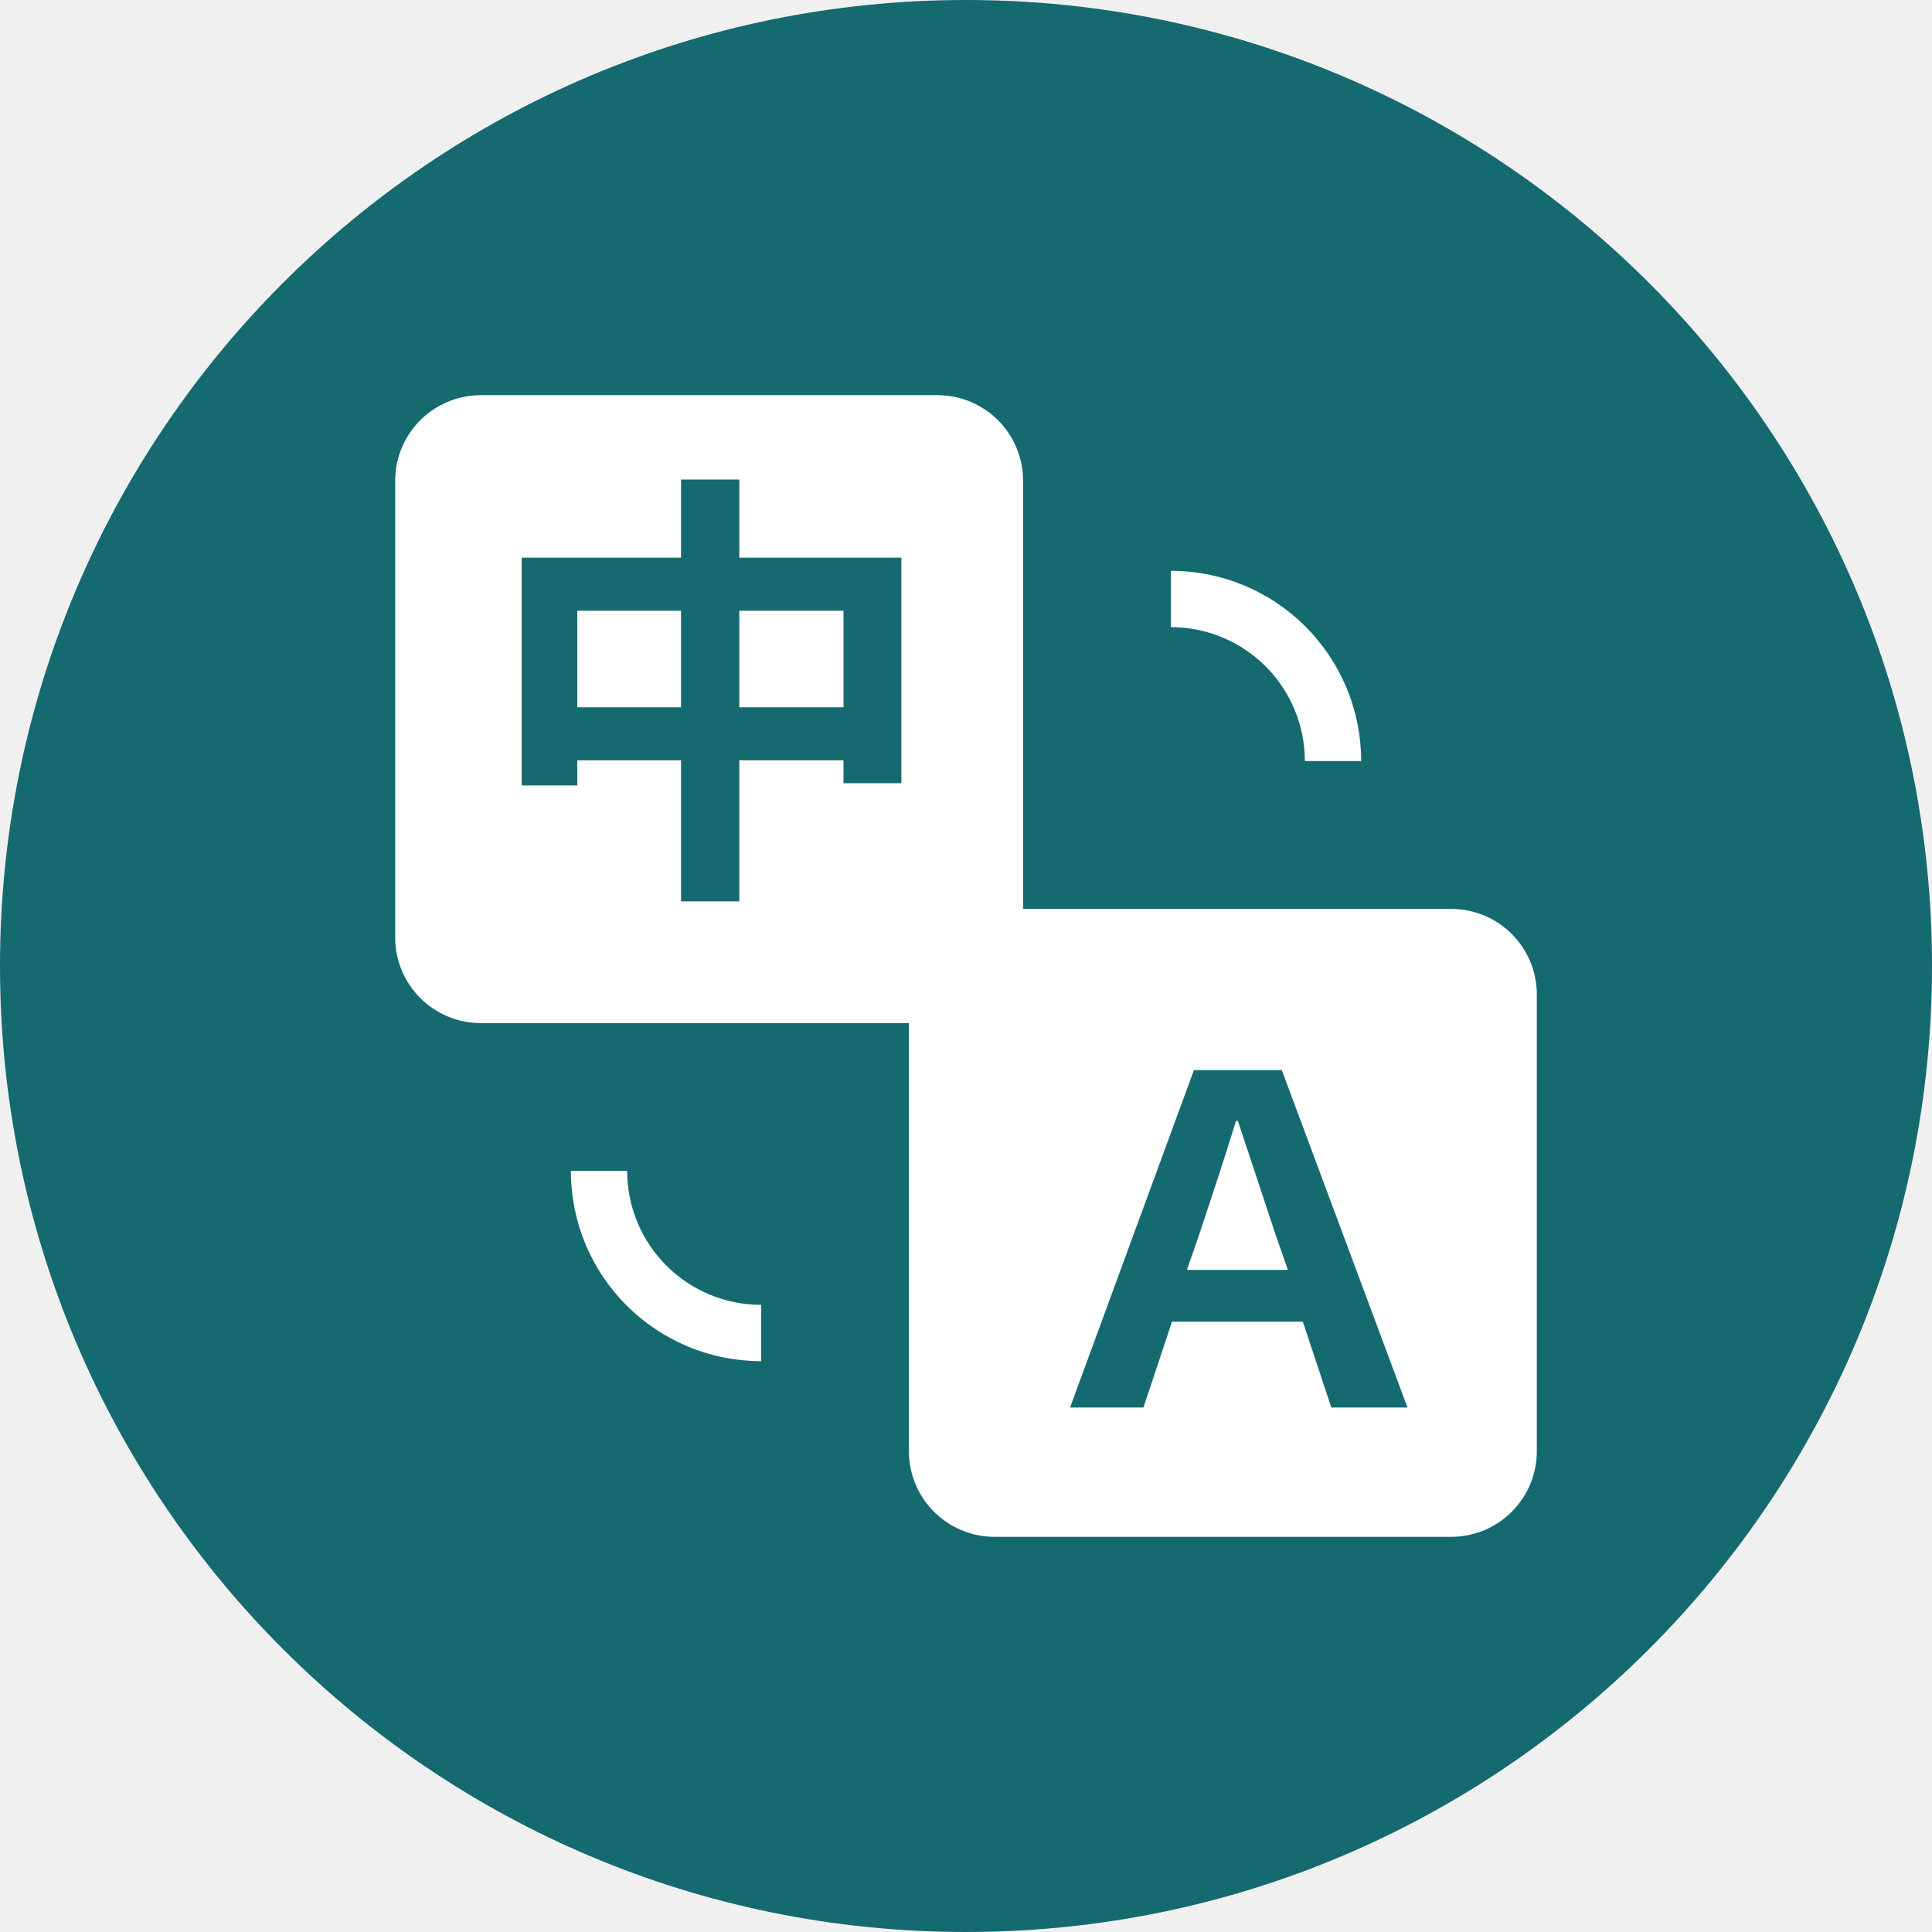
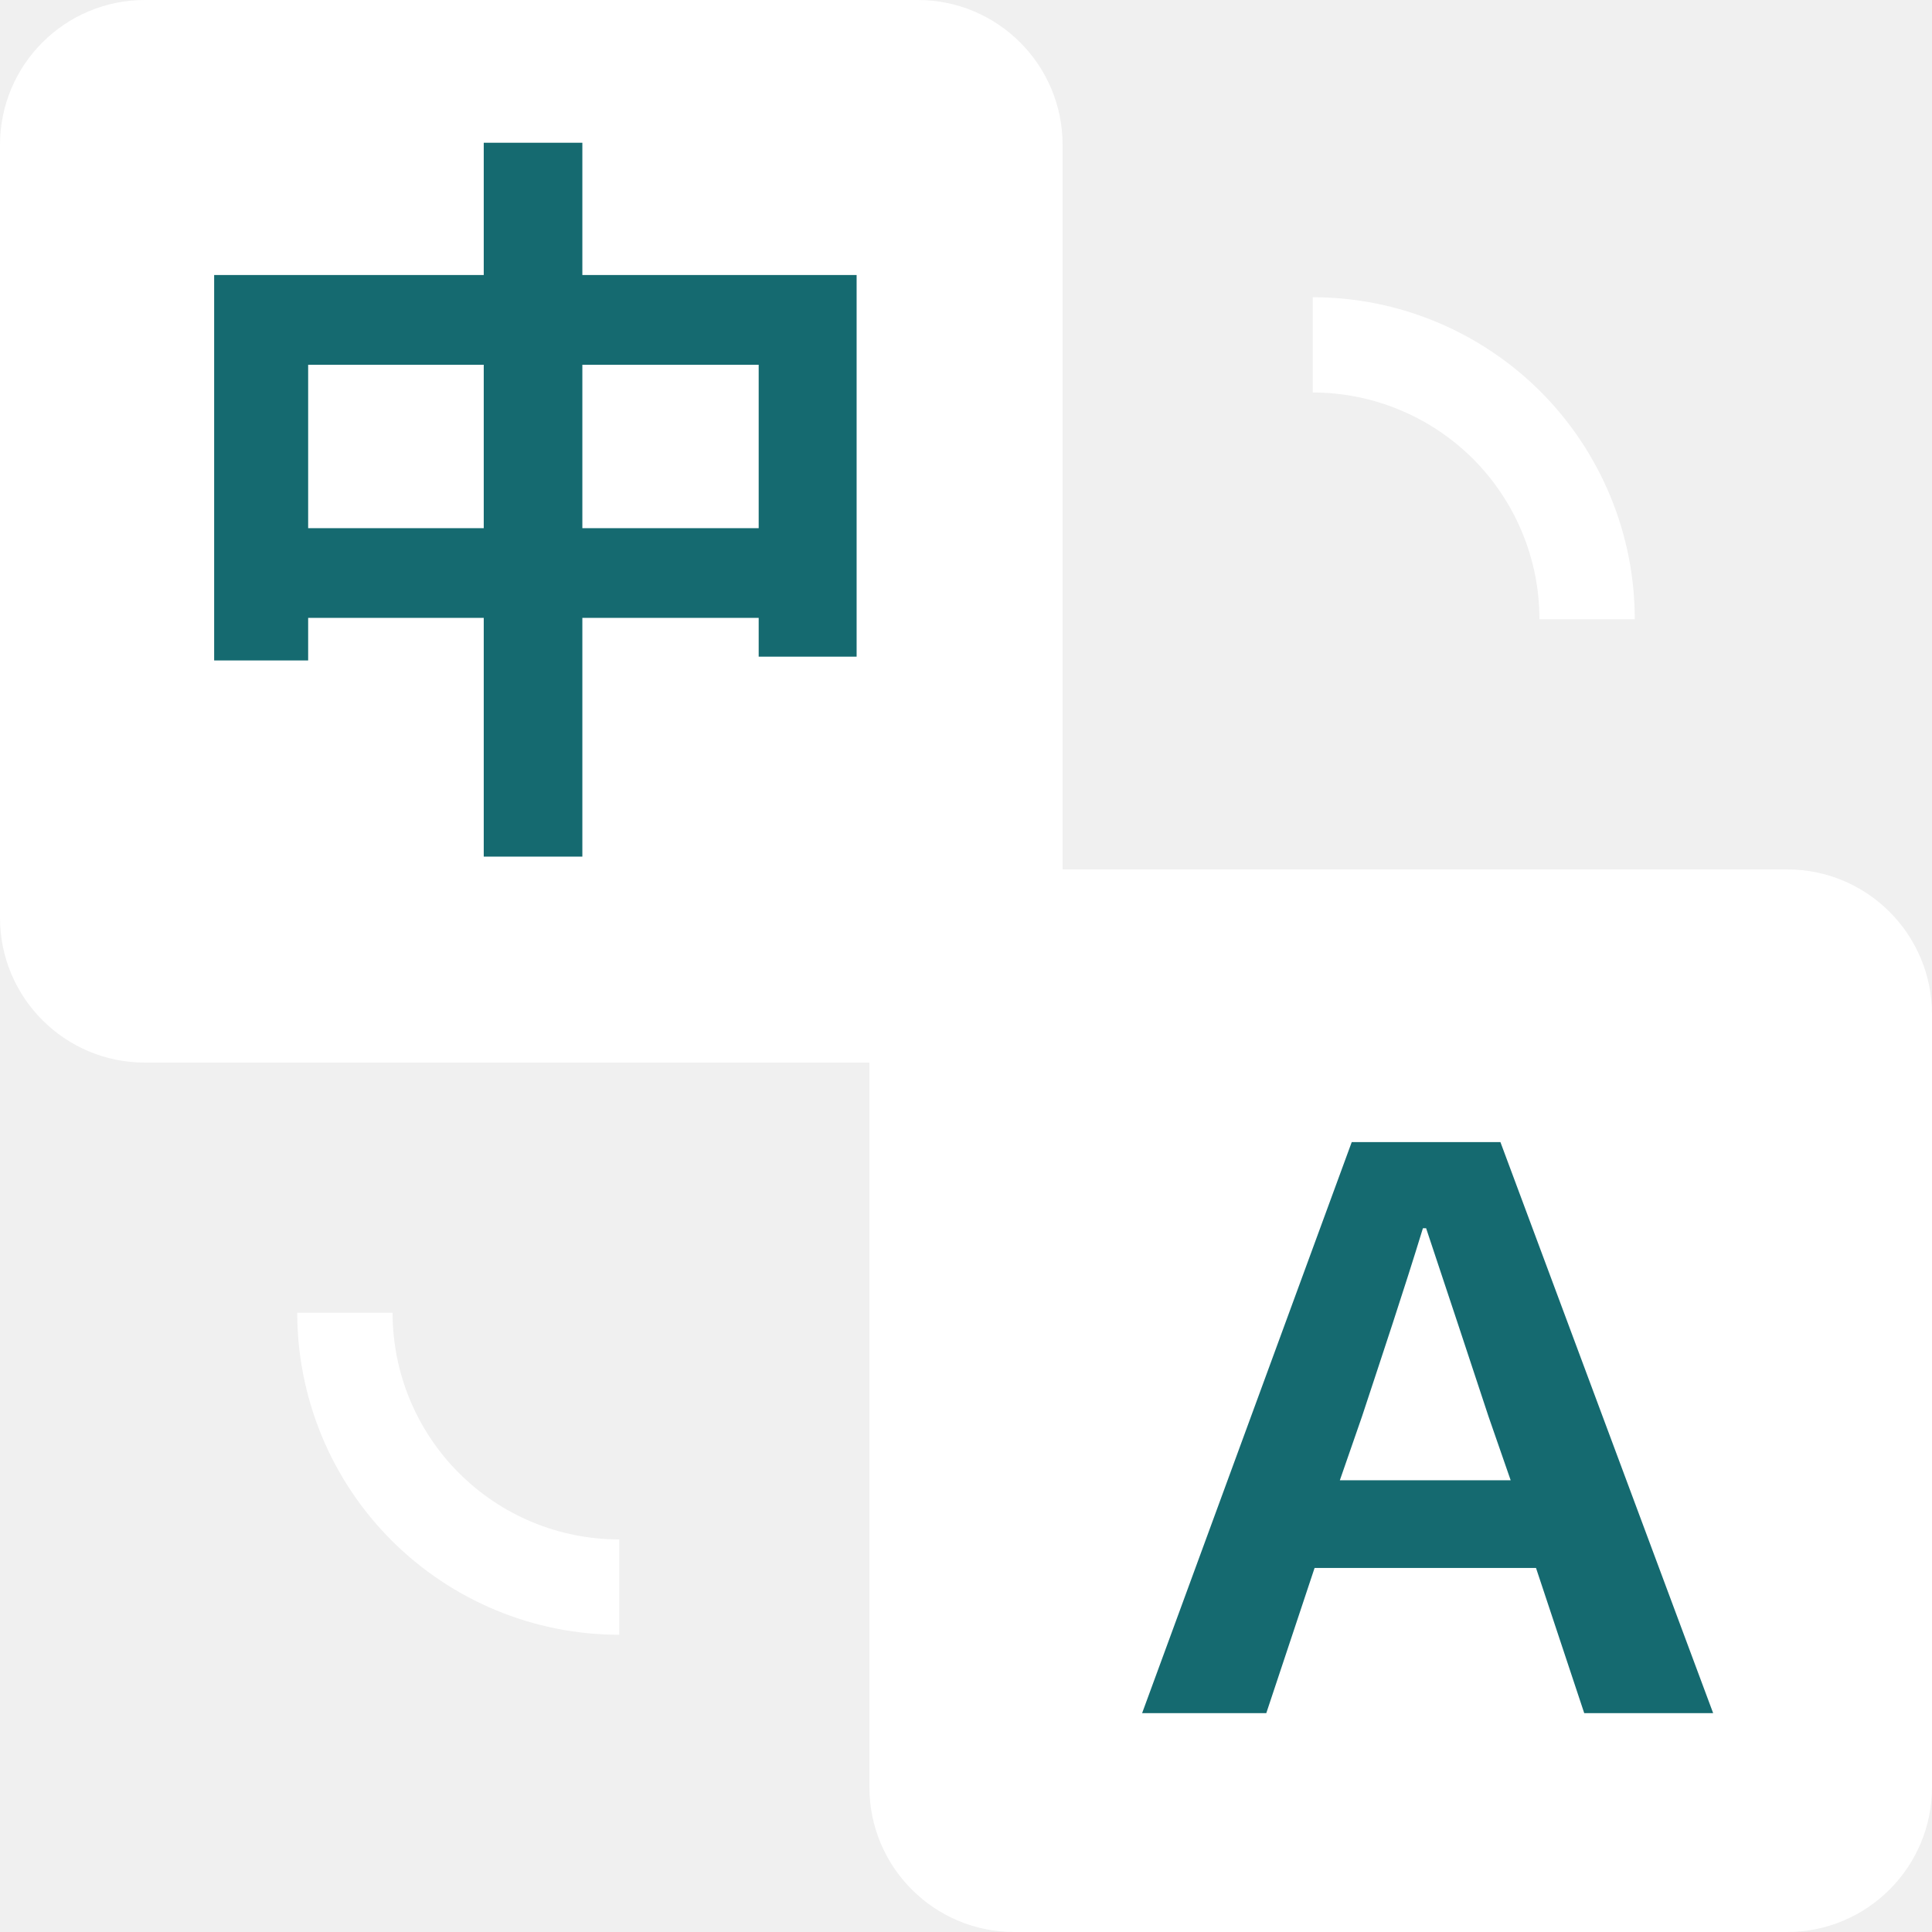
- <svg xmlns="http://www.w3.org/2000/svg" width="44" height="44" viewBox="0 0 44 44" fill="none">
-   <rect x="0.5" y="0.5" width="43" height="43" rx="21.5" fill="#156A70" />
-   <rect x="0.5" y="0.5" width="43" height="43" rx="21.5" stroke="#156A70" />
-   <path fill-rule="evenodd" clip-rule="evenodd" d="M9 10.95C9 9.873 9.873 9 10.95 9H21.35C22.427 9 23.3 9.873 23.3 10.95V20.7H33.05C34.127 20.7 35 21.573 35 22.65V33.05C35 34.127 34.127 35 33.05 35H22.65C21.573 35 20.7 34.127 20.7 33.05V23.3H10.95C9.873 23.3 9 22.427 9 21.35V10.95ZM26.667 13C27.236 13 27.799 13.112 28.325 13.33C28.851 13.547 29.328 13.867 29.731 14.269C30.133 14.671 30.452 15.149 30.67 15.675C30.888 16.201 31 16.764 31 17.333H29.717C29.717 16.933 29.639 16.536 29.485 16.166C29.332 15.796 29.107 15.459 28.824 15.176C28.541 14.893 28.204 14.668 27.834 14.515C27.464 14.361 27.067 14.282 26.667 14.282V13ZM17.334 31C16.765 31 16.201 30.888 15.675 30.67C15.15 30.452 14.672 30.133 14.27 29.731C13.867 29.328 13.548 28.851 13.33 28.325C13.113 27.799 13.001 27.236 13.001 26.667H14.283C14.283 27.067 14.362 27.464 14.515 27.834C14.668 28.204 14.893 28.541 15.177 28.824C15.46 29.107 15.796 29.332 16.166 29.485C16.536 29.639 16.933 29.717 17.334 29.717V31Z" fill="white" />
-   <path d="M11.882 12.701H20.528V17.837H19.21V13.909H13.147V17.888H11.882V12.701ZM12.54 16.108H19.942V17.315H12.54V16.108ZM15.51 10.921H16.837V20.528H15.51V10.921Z" fill="#156A70" />
-   <path d="M24.37 32.055L27.191 24.37H29.192L32.055 32.055H30.32L29.671 30.101H26.691L26.041 32.055H24.37ZM27.031 28.921H29.33L29.032 28.063C28.766 27.256 28.468 26.356 28.192 25.529H28.149C27.893 26.366 27.595 27.256 27.329 28.063L27.031 28.921Z" fill="#156A70" />
+ <svg xmlns="http://www.w3.org/2000/svg" width="26" height="26" viewBox="0 0 26 26" fill="none">
+   <path fill-rule="evenodd" clip-rule="evenodd" d="M0 1.95C0 0.873 0.873 0 1.95 0H12.35C13.427 0 14.3 0.873 14.3 1.95V11.7H24.05C25.127 11.7 26 12.573 26 13.65V24.05C26 25.127 25.127 26 24.05 26H13.65C12.573 26 11.7 25.127 11.7 24.05V14.3H1.95C0.873 14.3 0 13.427 0 12.35V1.95ZM17.667 4C18.236 4 18.799 4.112 19.325 4.33C19.851 4.548 20.328 4.867 20.731 5.269C21.133 5.671 21.452 6.149 21.67 6.675C21.888 7.201 22 7.764 22 8.333H20.717C20.717 7.933 20.639 7.536 20.485 7.166C20.332 6.796 20.107 6.459 19.824 6.176C19.541 5.893 19.204 5.668 18.834 5.515C18.464 5.361 18.067 5.282 17.667 5.282V4ZM8.334 22C7.765 22 7.201 21.888 6.675 21.67C6.15 21.452 5.672 21.133 5.27 20.731C4.867 20.328 4.548 19.851 4.33 19.325C4.113 18.799 4 18.236 4 17.667H5.283C5.283 18.067 5.362 18.464 5.515 18.834C5.669 19.204 5.893 19.541 6.177 19.824C6.46 20.107 6.796 20.332 7.166 20.485C7.536 20.639 7.933 20.717 8.334 20.717V22Z" fill="white" />
+   <path d="M2.882 3.701H11.528V8.837H10.21V4.909H4.147V8.888H2.882V3.701ZM3.541 7.108H10.942V8.315H3.541V7.108ZM6.51 1.921H7.837V11.528H6.51V1.921Z" fill="#156A70" />
+   <path d="M15.37 23.055L18.191 15.37H20.192L23.055 23.055H21.32L20.671 21.101H17.691L17.041 23.055H15.37ZM18.031 19.921H20.33L20.032 19.063C19.766 18.256 19.468 17.356 19.192 16.529H19.149C18.893 17.366 18.595 18.256 18.329 19.063L18.031 19.921Z" fill="#156A70" />
</svg>
